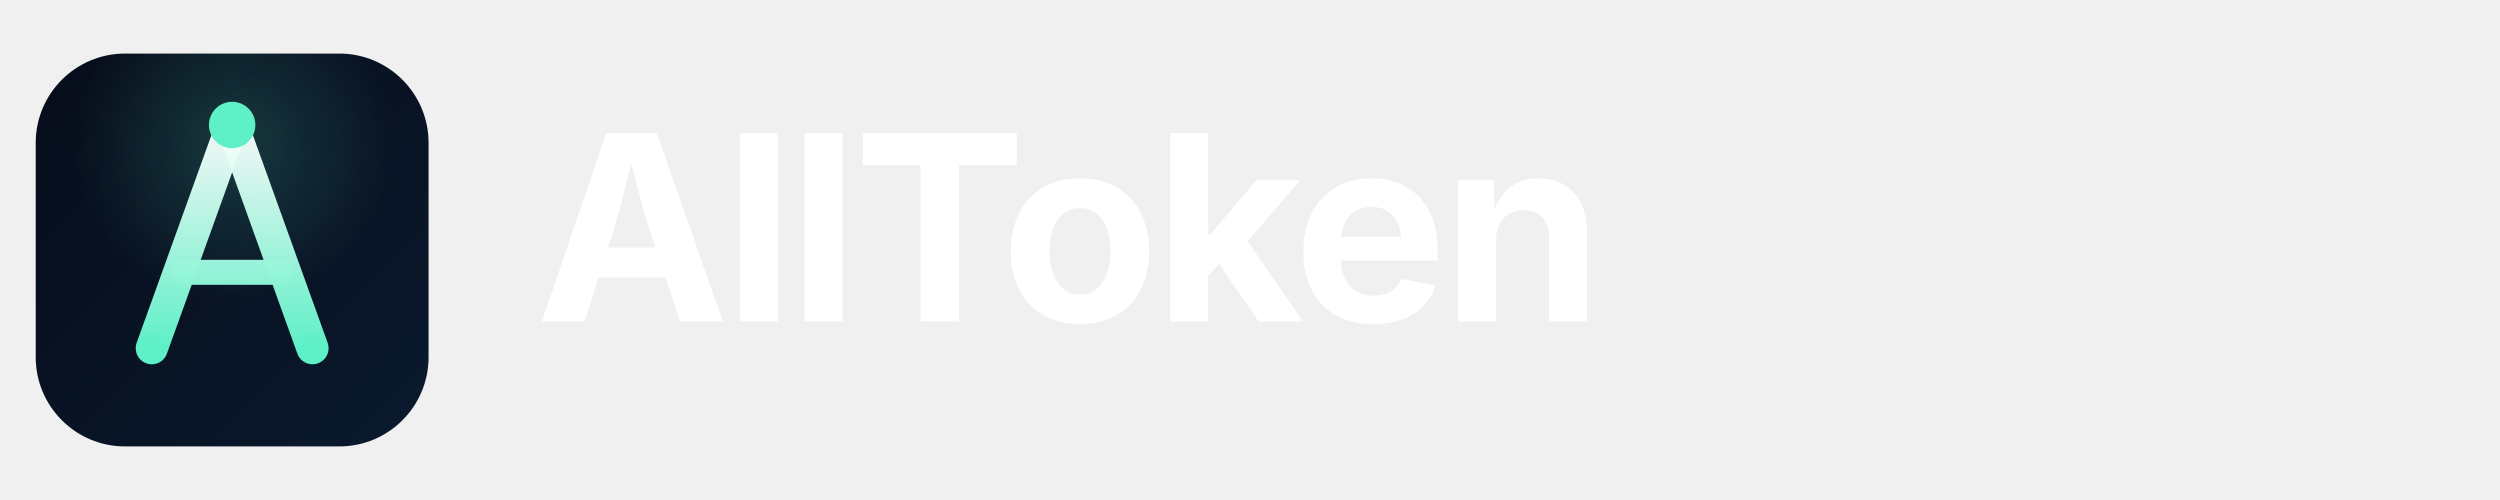
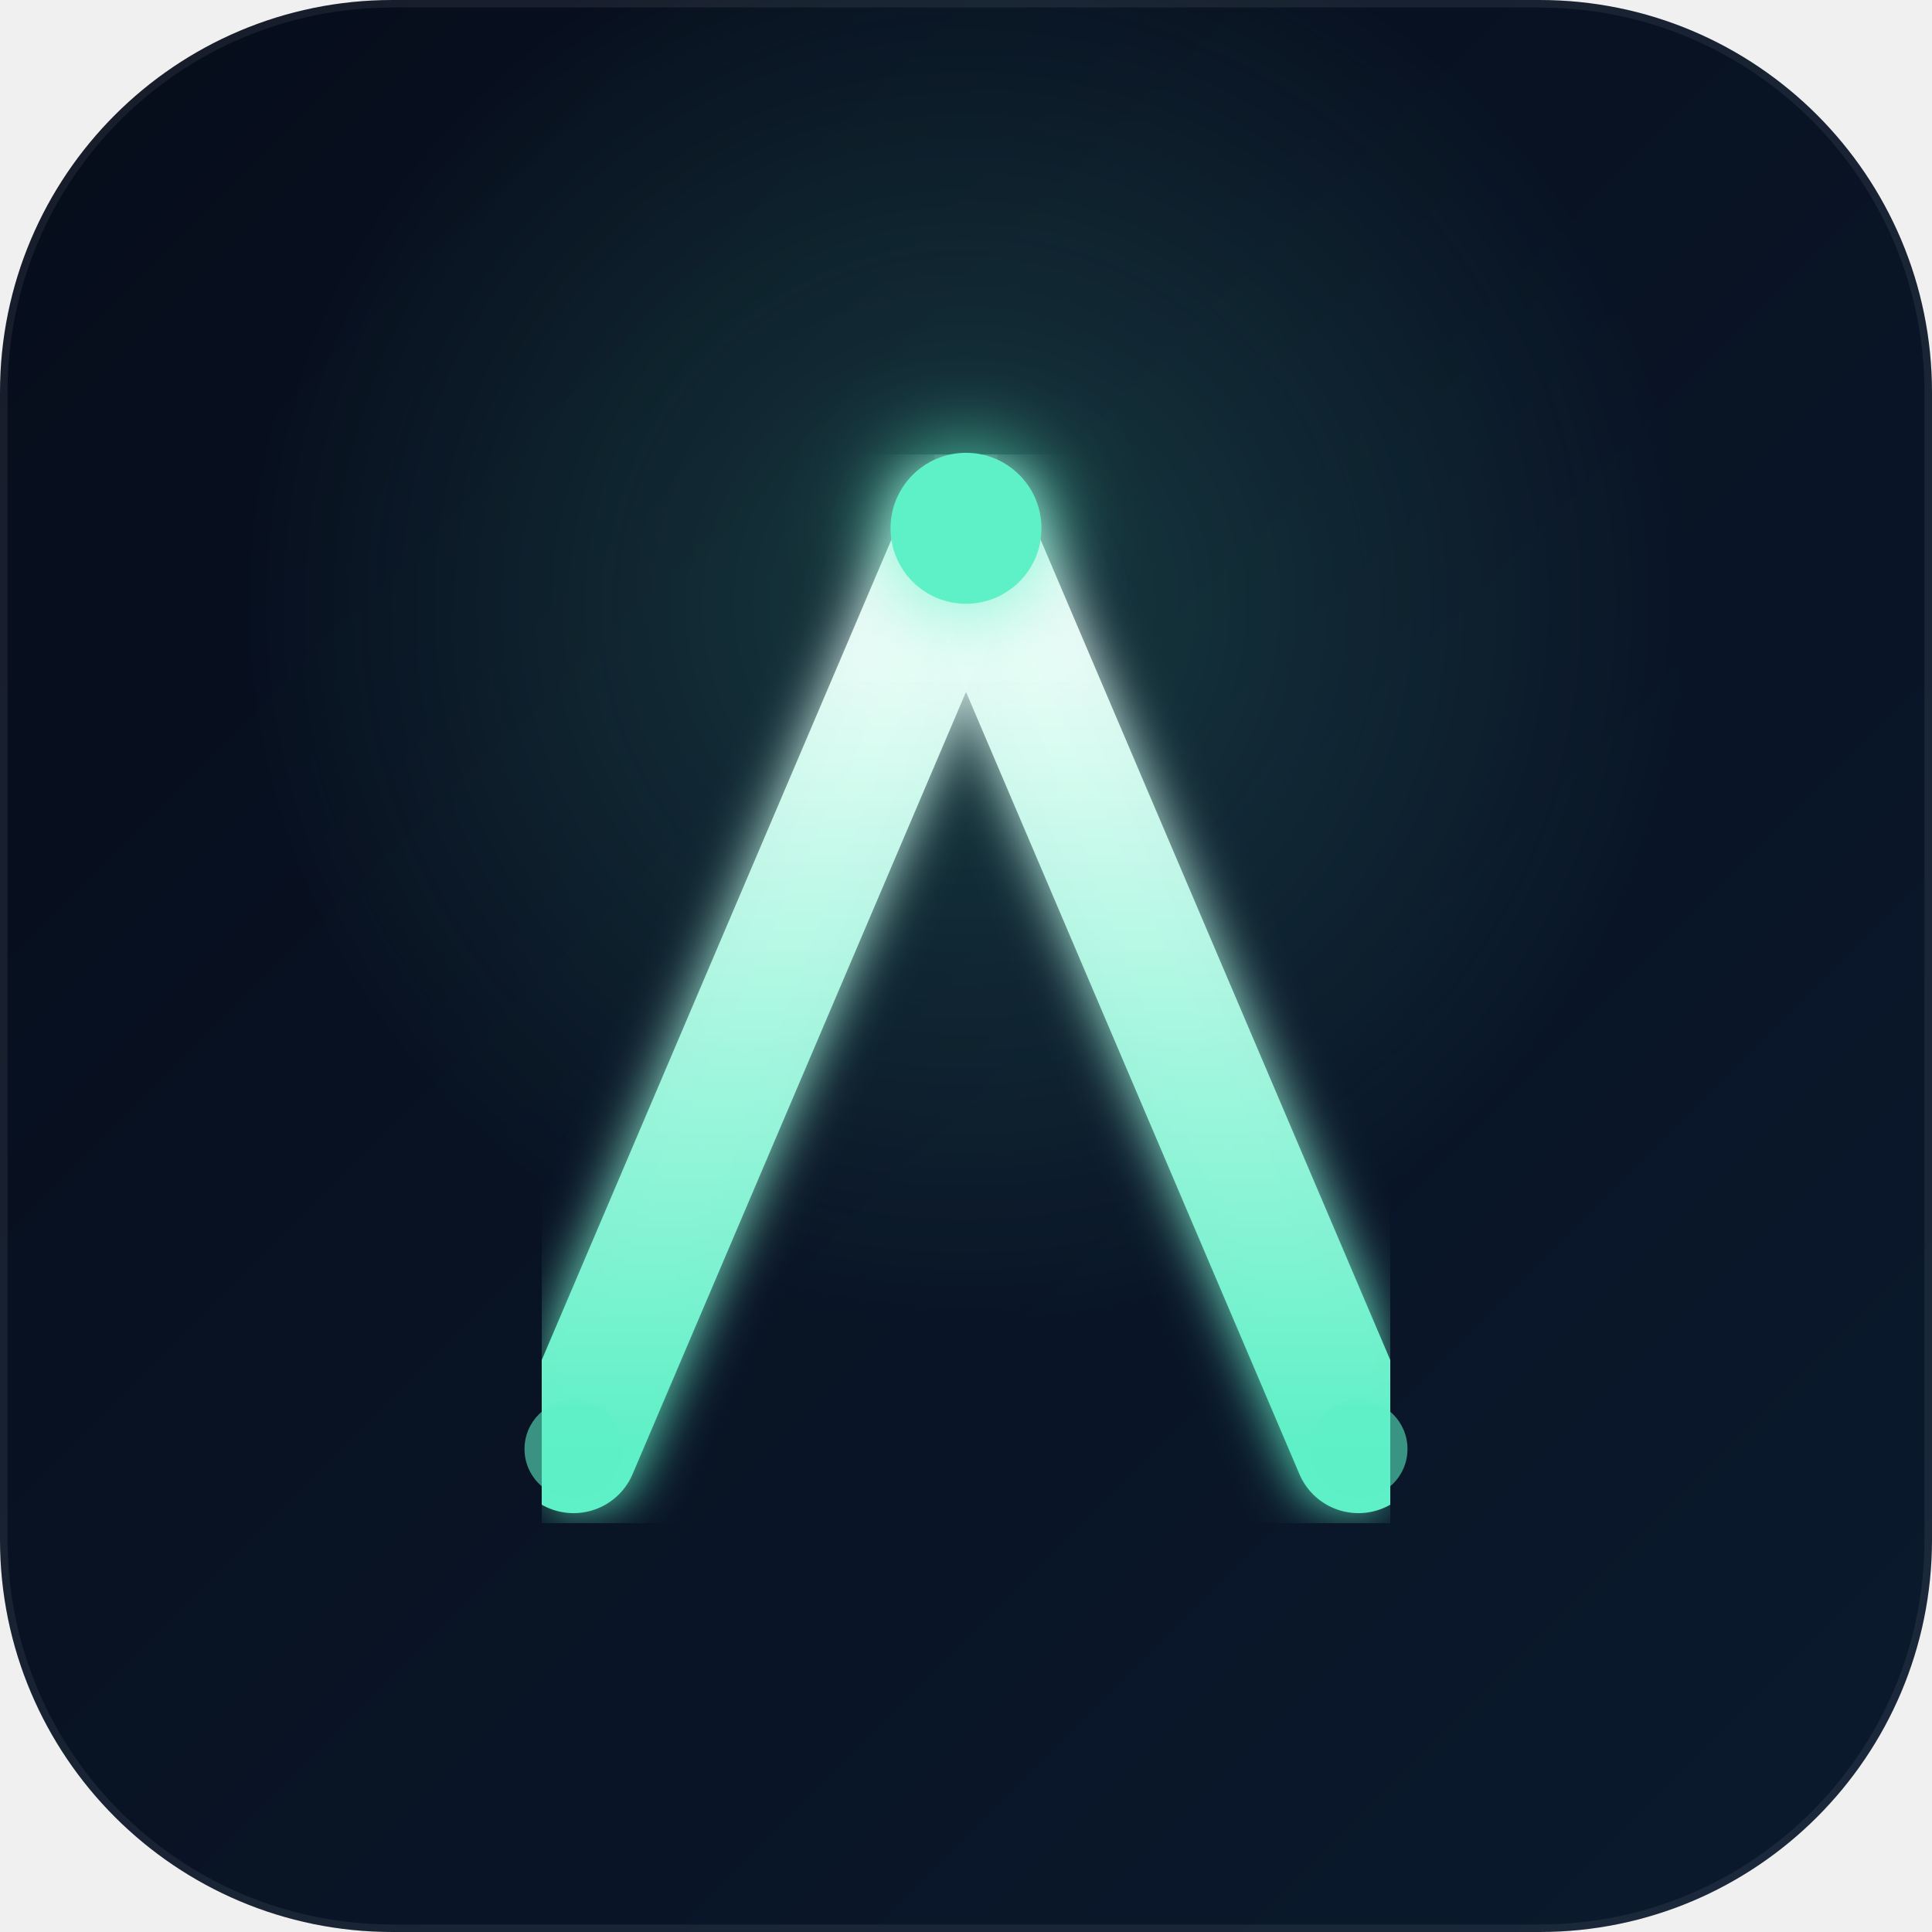
- <svg xmlns="http://www.w3.org/2000/svg" width="280" height="56" viewBox="0 0 280 56" fill="none">
+ <svg xmlns="http://www.w3.org/2000/svg" width="256" height="256" viewBox="0 0 256 256" fill="none">
  <defs>
-     <linearGradient id="dark-bg" x1="0" y1="0" x2="44" y2="44" gradientUnits="userSpaceOnUse">
+     <linearGradient id="bg-dark" x1="0" y1="0" x2="256" y2="256" gradientUnits="userSpaceOnUse">
      <stop stop-color="#060C1A" />
      <stop offset="1" stop-color="#0B1A2E" />
    </linearGradient>
-     <linearGradient id="dark-stroke" x1="22" y1="8" x2="22" y2="33" gradientUnits="userSpaceOnUse">
+     <linearGradient id="stroke-dark" x1="128" y1="70" x2="128" y2="192" gradientUnits="userSpaceOnUse">
      <stop stop-color="#FFFFFF" stop-opacity="0.96" />
      <stop offset="1" stop-color="#5EF0C6" />
    </linearGradient>
-     <radialGradient id="dark-apexGlow" cx="22" cy="10" r="18" gradientUnits="userSpaceOnUse">
+     <radialGradient id="apexGlow-dark" cx="128" cy="80" r="96" gradientUnits="userSpaceOnUse">
      <stop stop-color="#5EF0C6" stop-opacity="0.18" />
      <stop offset="1" stop-color="#5EF0C6" stop-opacity="0" />
    </radialGradient>
+     <filter id="dotGlow-dark" x="-120%" y="-120%" width="340%" height="340%" color-interpolation-filters="sRGB">
+       <feGaussianBlur stdDeviation="6" result="blur" />
+       <feMerge>
+         <feMergeNode in="blur" />
+         <feMergeNode in="SourceGraphic" />
+       </feMerge>
+     </filter>
+     <filter id="strokeGlow-dark" x="-8%" y="-8%" width="116%" height="116%" color-interpolation-filters="sRGB">
+       <feGaussianBlur stdDeviation="3.5" result="blur" />
+       <feMerge>
+         <feMergeNode in="blur" />
+         <feMergeNode in="SourceGraphic" />
+       </feMerge>
+     </filter>
  </defs>
-   <g transform="translate(4 6)">
-     <rect width="44" height="44" rx="10" fill="url(#dark-bg)" />
-     <rect width="44" height="44" rx="10" fill="url(#dark-apexGlow)" />
-     <path d="M13 33L22 8" stroke="url(#dark-stroke)" stroke-width="3.6" stroke-linecap="round" />
-     <path d="M22 8L31 33" stroke="url(#dark-stroke)" stroke-width="3.6" stroke-linecap="round" />
-     <path d="M16.5 24.5H27.5" stroke="url(#dark-stroke)" stroke-width="2.8" stroke-linecap="round" />
-     <circle cx="22" cy="8" r="2.6" fill="#5EF0C6" />
-     <circle cx="13" cy="33" r="1.6" fill="#5EF0C6" fill-opacity="0.58" />
-     <circle cx="31" cy="33" r="1.6" fill="#5EF0C6" fill-opacity="0.58" />
-   </g>
-   <text x="60" y="36" fill="#FFFFFF" font-family="Inter, ui-sans-serif, system-ui, -apple-system, BlinkMacSystemFont, 'Segoe UI', sans-serif" font-size="29" font-weight="700" letter-spacing="-0.6">AllToken</text>
+   <rect width="256" height="256" rx="52" fill="url(#bg-dark)" />
+   <rect x="0.5" y="0.5" width="255" height="255" rx="51.5" stroke="#FFFFFF" stroke-opacity="0.07" stroke-width="1" />
+   <rect width="256" height="256" rx="52" fill="url(#apexGlow-dark)" />
+   <path d="M76 192L128 70" stroke="url(#stroke-dark)" stroke-width="17" stroke-linecap="round" filter="url(#strokeGlow-dark)" />
+   <path d="M128 70L180 192" stroke="url(#stroke-dark)" stroke-width="17" stroke-linecap="round" filter="url(#strokeGlow-dark)" />
+   <path d="M95 148H161" stroke="url(#stroke-dark)" stroke-width="13" stroke-linecap="round" filter="url(#strokeGlow-dark)" />
+   <circle cx="128" cy="70" r="10" fill="#5EF0C6" filter="url(#dotGlow-dark)" />
+   <circle cx="76" cy="192" r="6.5" fill="#5EF0C6" fill-opacity="0.58" />
+   <circle cx="180" cy="192" r="6.5" fill="#5EF0C6" fill-opacity="0.58" />
</svg>
